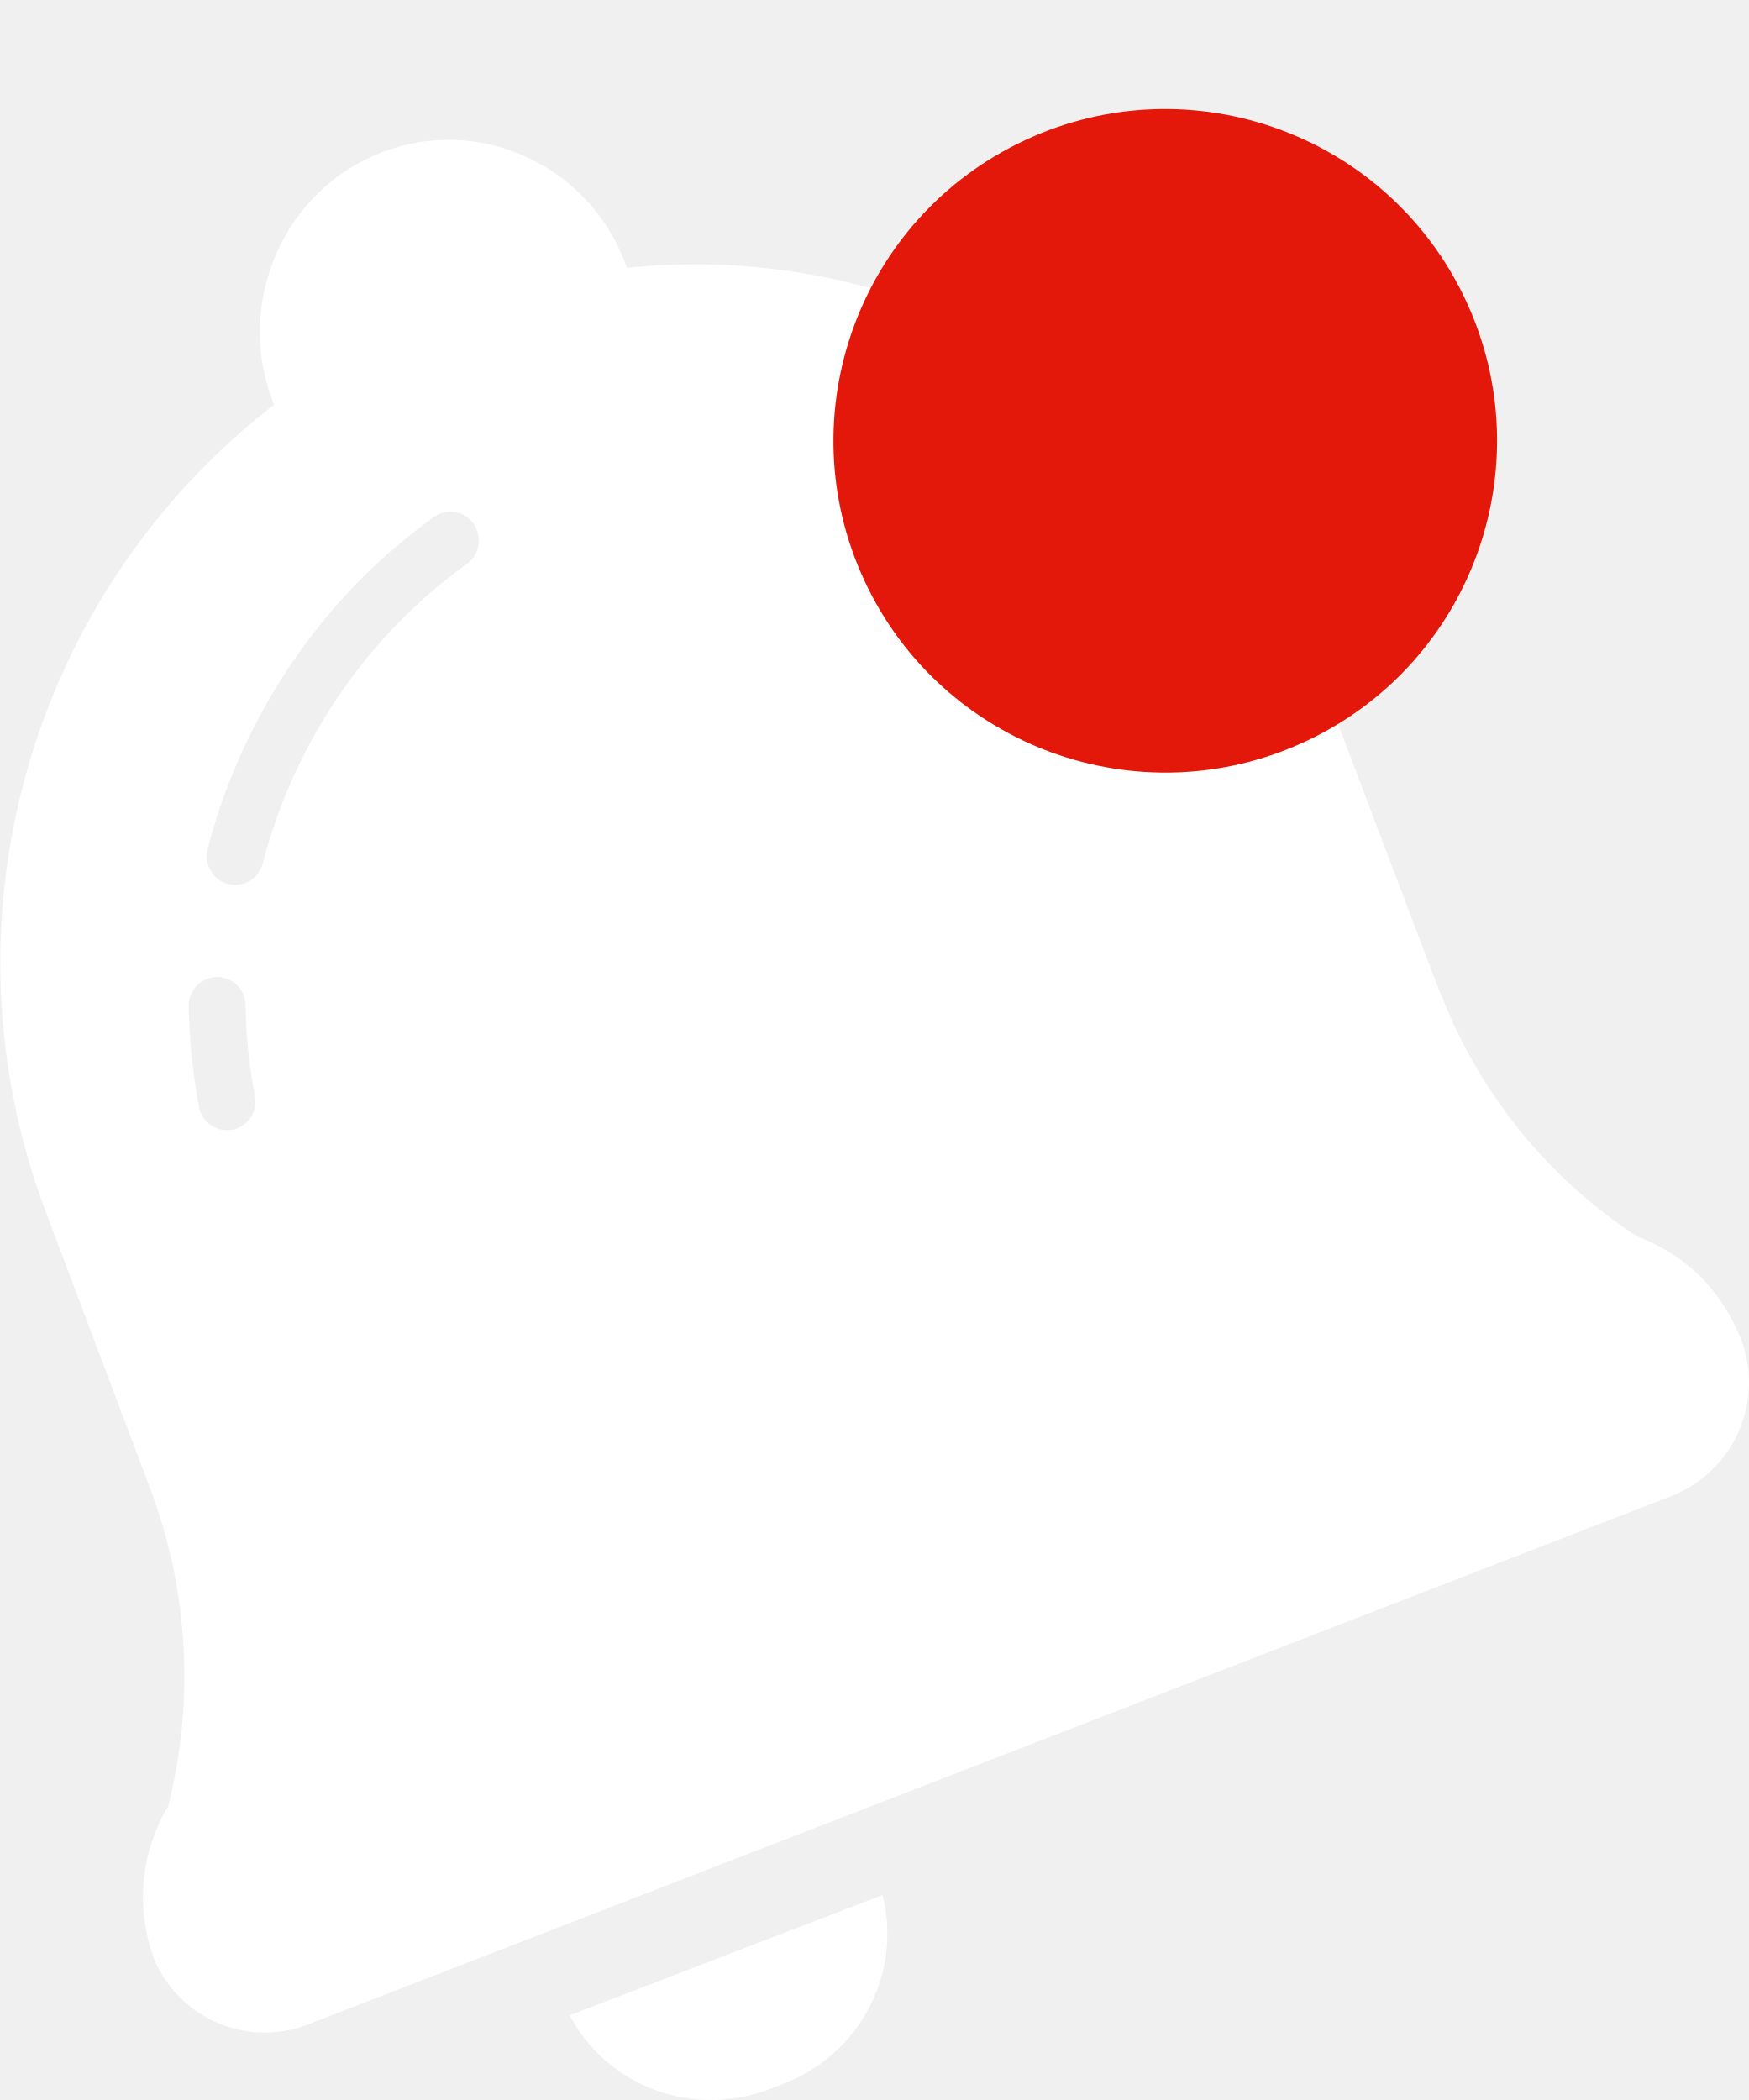
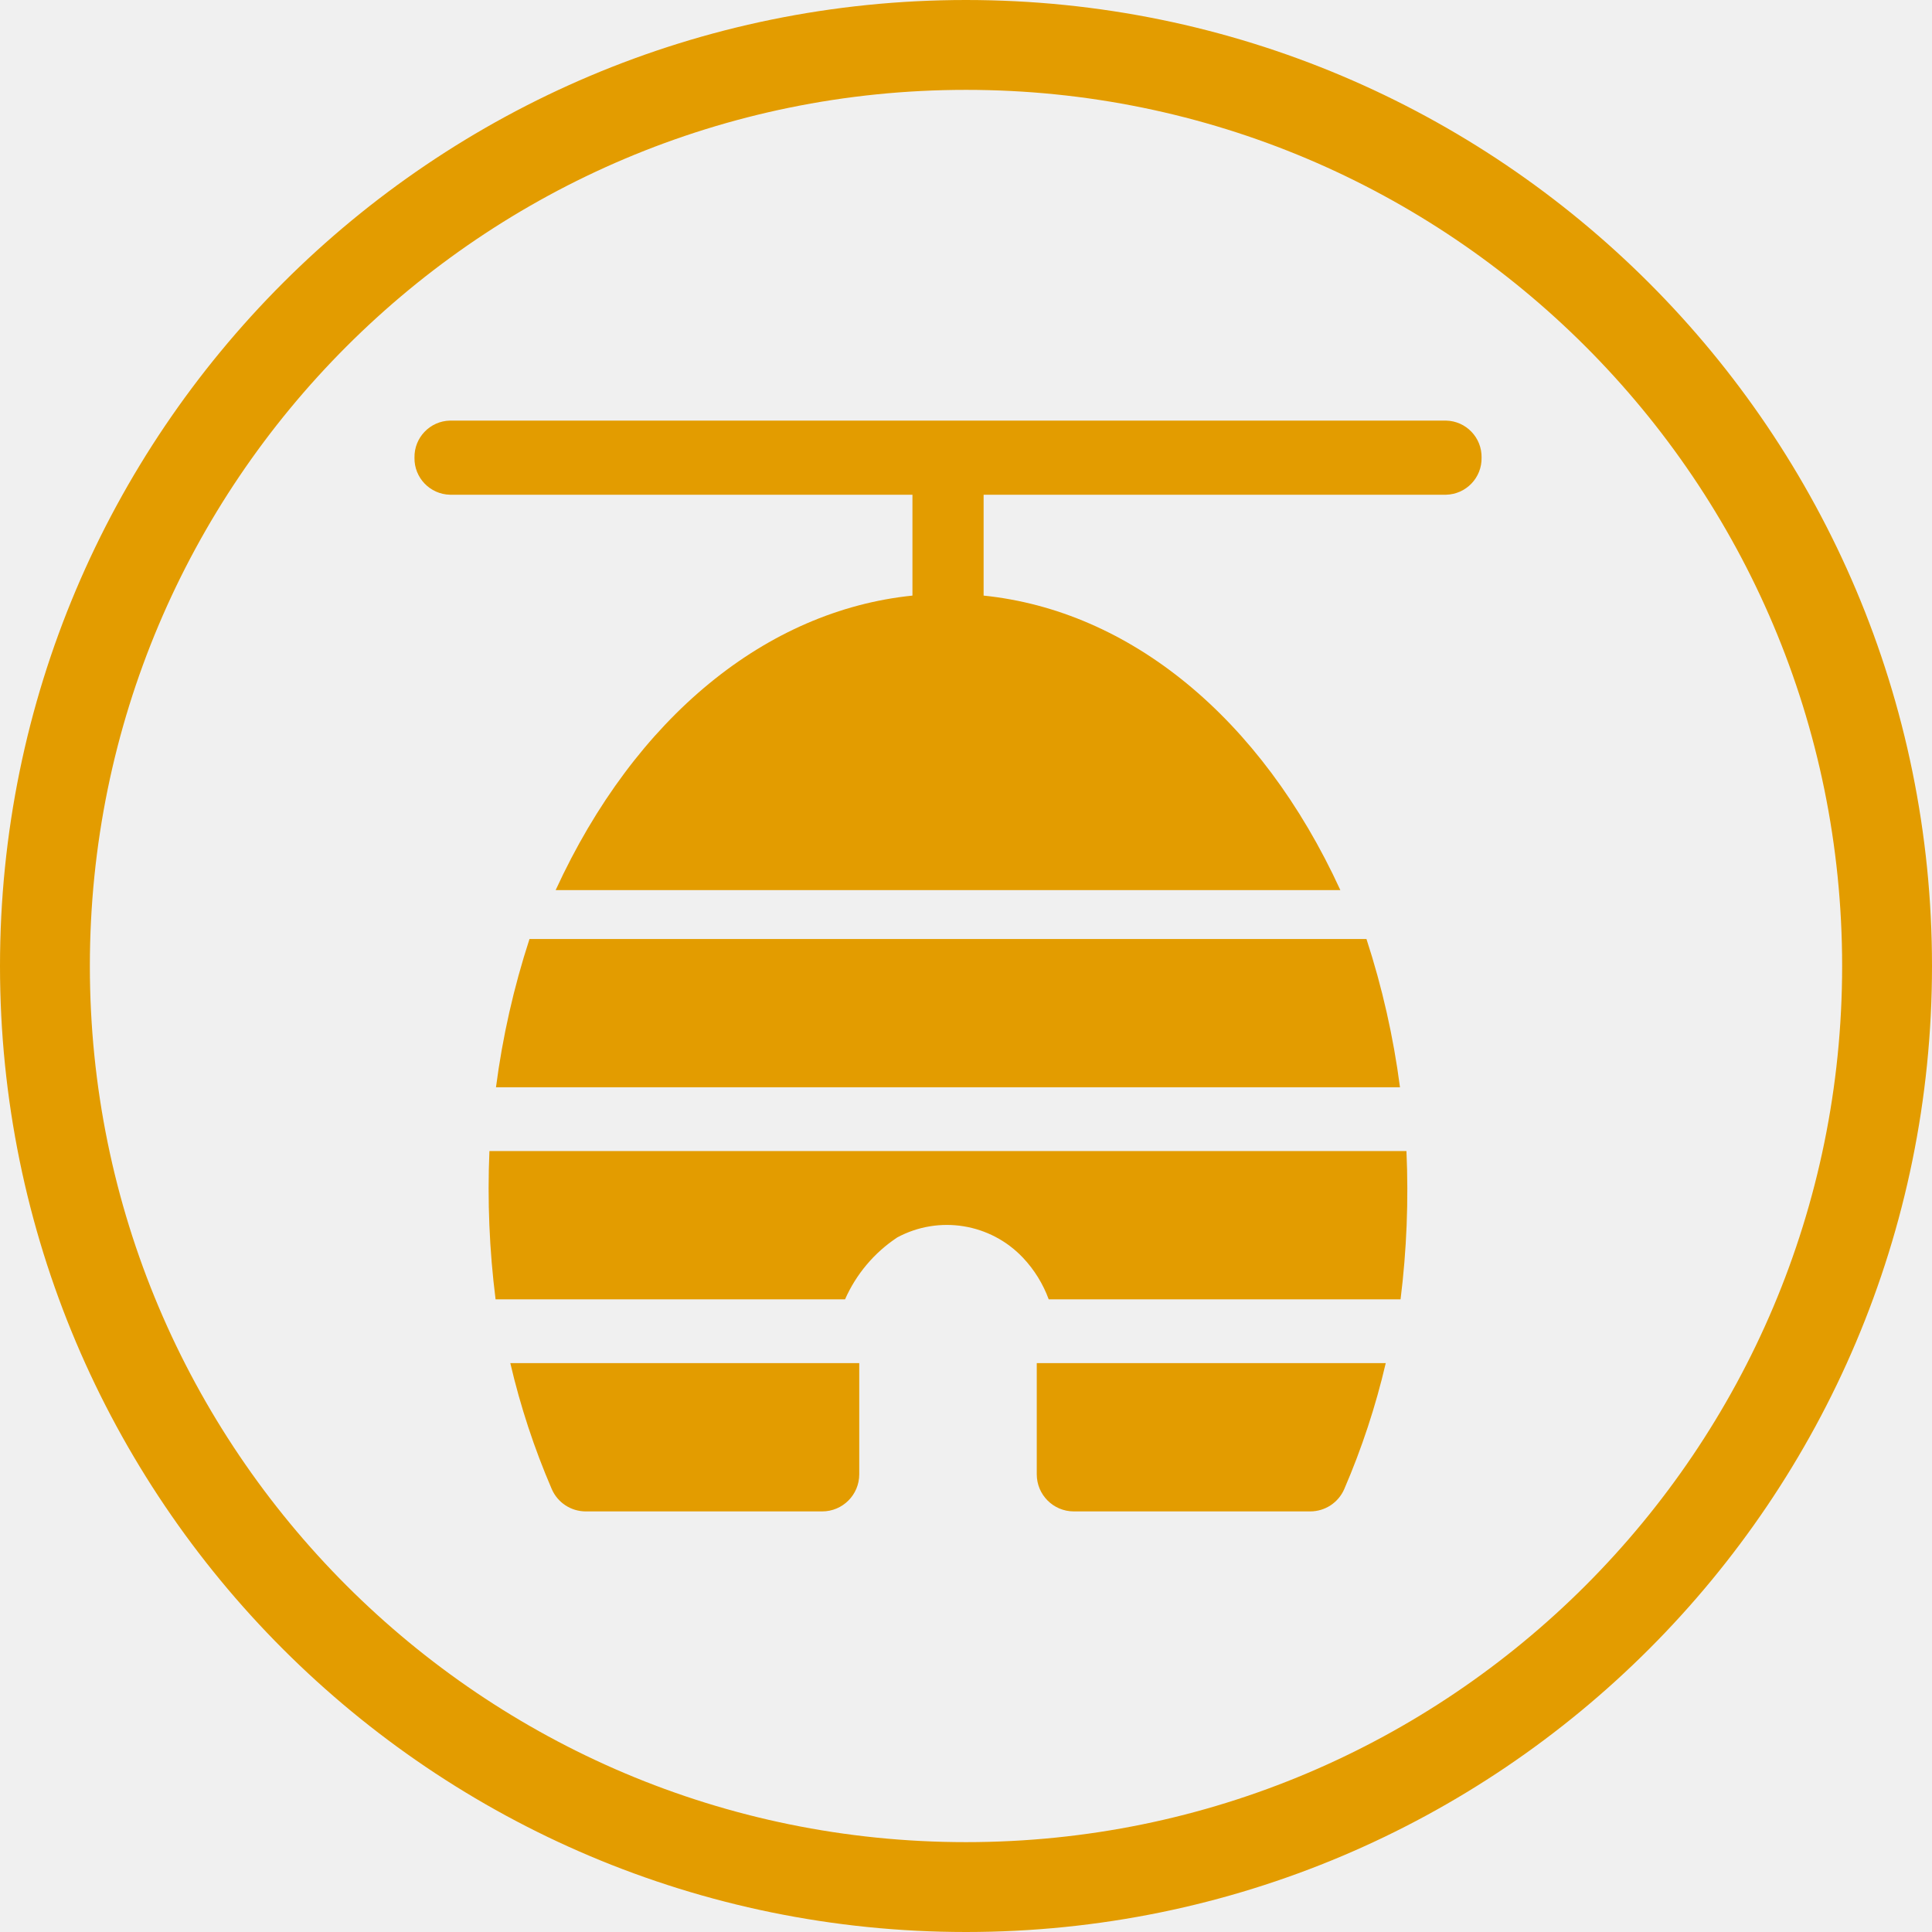
- <svg xmlns="http://www.w3.org/2000/svg" width="30.718" height="36.889" viewBox="0 0 30.718 36.889">
-   <g id="Group_11022" data-name="Group 11022" transform="translate(-21 -49.541)">
-     <g id="Icons" transform="translate(7.765 40.065)">
-       <g id="Group_366" data-name="Group 366" transform="translate(13.235 11.935)">
-         <path id="Path_402" data-name="Path 402" d="M43.816,33a3.4,3.4,0,0,0-.657-1.044,3.206,3.206,0,0,0-1.171-.761,8.951,8.951,0,0,1-3.435-4.235c0-.011-.014-.019-.019-.03l-1.879-4.954a12.11,12.11,0,0,0-6.407-6.809,11.529,11.529,0,0,0-6-.986l-.033-.087a3.322,3.322,0,0,0-1.751-1.868,3.246,3.246,0,0,0-2.537-.069,3.323,3.323,0,0,0-1.839,1.779,3.394,3.394,0,0,0-.068,2.577l.028.073a12.394,12.394,0,0,0-4,14.2l1.888,5.006s0,0,0,.006a9.315,9.315,0,0,1,.252,5.408,3.11,3.11,0,0,0-.245,2.684l.009.022a2.108,2.108,0,0,0,2.741,1.107L42.6,35.753A2.143,2.143,0,0,0,43.816,33Zm-26.495-3.68a.549.549,0,0,1-.1.008.5.5,0,0,1-.49-.41,10.407,10.407,0,0,1-.181-1.765.5.5,0,0,1,.491-.515h.008a.5.5,0,0,1,.5.5,9.282,9.282,0,0,0,.163,1.589A.508.508,0,0,1,17.321,29.323Zm4.109-9.935A9.313,9.313,0,0,0,19.65,21.07a9.485,9.485,0,0,0-1.8,3.573.5.5,0,0,1-.483.378.49.49,0,0,1-.127-.016.508.508,0,0,1-.356-.62,10.5,10.5,0,0,1,1.995-3.961,10.237,10.237,0,0,1,1.974-1.864.491.491,0,0,1,.7.12A.511.511,0,0,1,21.43,19.388Z" transform="translate(-13.235 -11.935)" fill="#fff" />
-         <path id="Path_403" data-name="Path 403" d="M25.079,32.465l-.654.251-4.187,1.61-.654.251a2.78,2.78,0,0,0,1.34,1.247,2.833,2.833,0,0,0,2.165.051l.258-.1a2.835,2.835,0,0,0,1.573-1.488A2.786,2.786,0,0,0,25.079,32.465Z" transform="translate(-9.578 -1.635)" fill="#fff" />
-       </g>
+ <svg xmlns="http://www.w3.org/2000/svg" width="43" height="43" viewBox="0 0 43 43">
+   <g transform="translate(9.225 9.361)">
+     <path d="M28.523,0H6.357a.809.809,0,0,0-.792.825.809.809,0,0,0,.792.825H16.648V3.895c-3.245.333-6.17,2.7-7.941,6.555H26.172c-1.77-3.856-4.7-6.222-7.94-6.555V1.65H28.523a.809.809,0,0,0,.792-.825A.809.809,0,0,0,28.523,0Z" transform="translate(-5.565 0)" fill="#e39c00" />
+     <g transform="translate(2.133 20.978)">
+       <path d="M48.744,445.217a16.579,16.579,0,0,0,.921,2.8.825.825,0,0,0,.756.5h5.264a.825.825,0,0,0,.825-.825v-2.475Z" transform="translate(-48.744 -445.217)" fill="#e39c00" />
    </g>
-     <circle id="Ellipse_68" data-name="Ellipse 68" cx="5.827" cy="5.827" r="5.827" transform="translate(33.724 54.466) rotate(-25)" fill="#e3170a" />
+     <g transform="translate(13.85 20.978)">
+       <path d="M306.087,445.217v2.475a.825.825,0,0,0,.825.825h5.264a.825.825,0,0,0,.756-.5,16.584,16.584,0,0,0,.922-2.8Z" transform="translate(-306.087 -445.217)" fill="#e39c00" />
+     </g>
+     <g transform="translate(1.65 16.258)">
+       <path d="M59.4,345.043H38.99a19.628,19.628,0,0,0,.137,3.3h7.778a3.205,3.205,0,0,1,1.162-1.378,2.331,2.331,0,0,1,2.8.454,2.708,2.708,0,0,1,.571.924h7.831A19.644,19.644,0,0,0,59.4,345.043Z" transform="translate(-38.972 -345.043)" fill="#e39c00" />
+     </g>
+     <g transform="translate(1.814 11.538)">
+       <path d="M61.671,244.87H43.043a18.265,18.265,0,0,0-.746,3.3h20.12A18.251,18.251,0,0,0,61.671,244.87Z" transform="translate(-42.297 -244.87)" fill="#e39c00" />
+     </g>
+   </g>
+   <g fill="none" stroke="#e39c00" stroke-width="2">
+     <circle cx="21.5" cy="21.5" r="21.5" stroke="none" />
+     <circle cx="21.5" cy="21.5" r="20.5" fill="none" />
  </g>
</svg>
